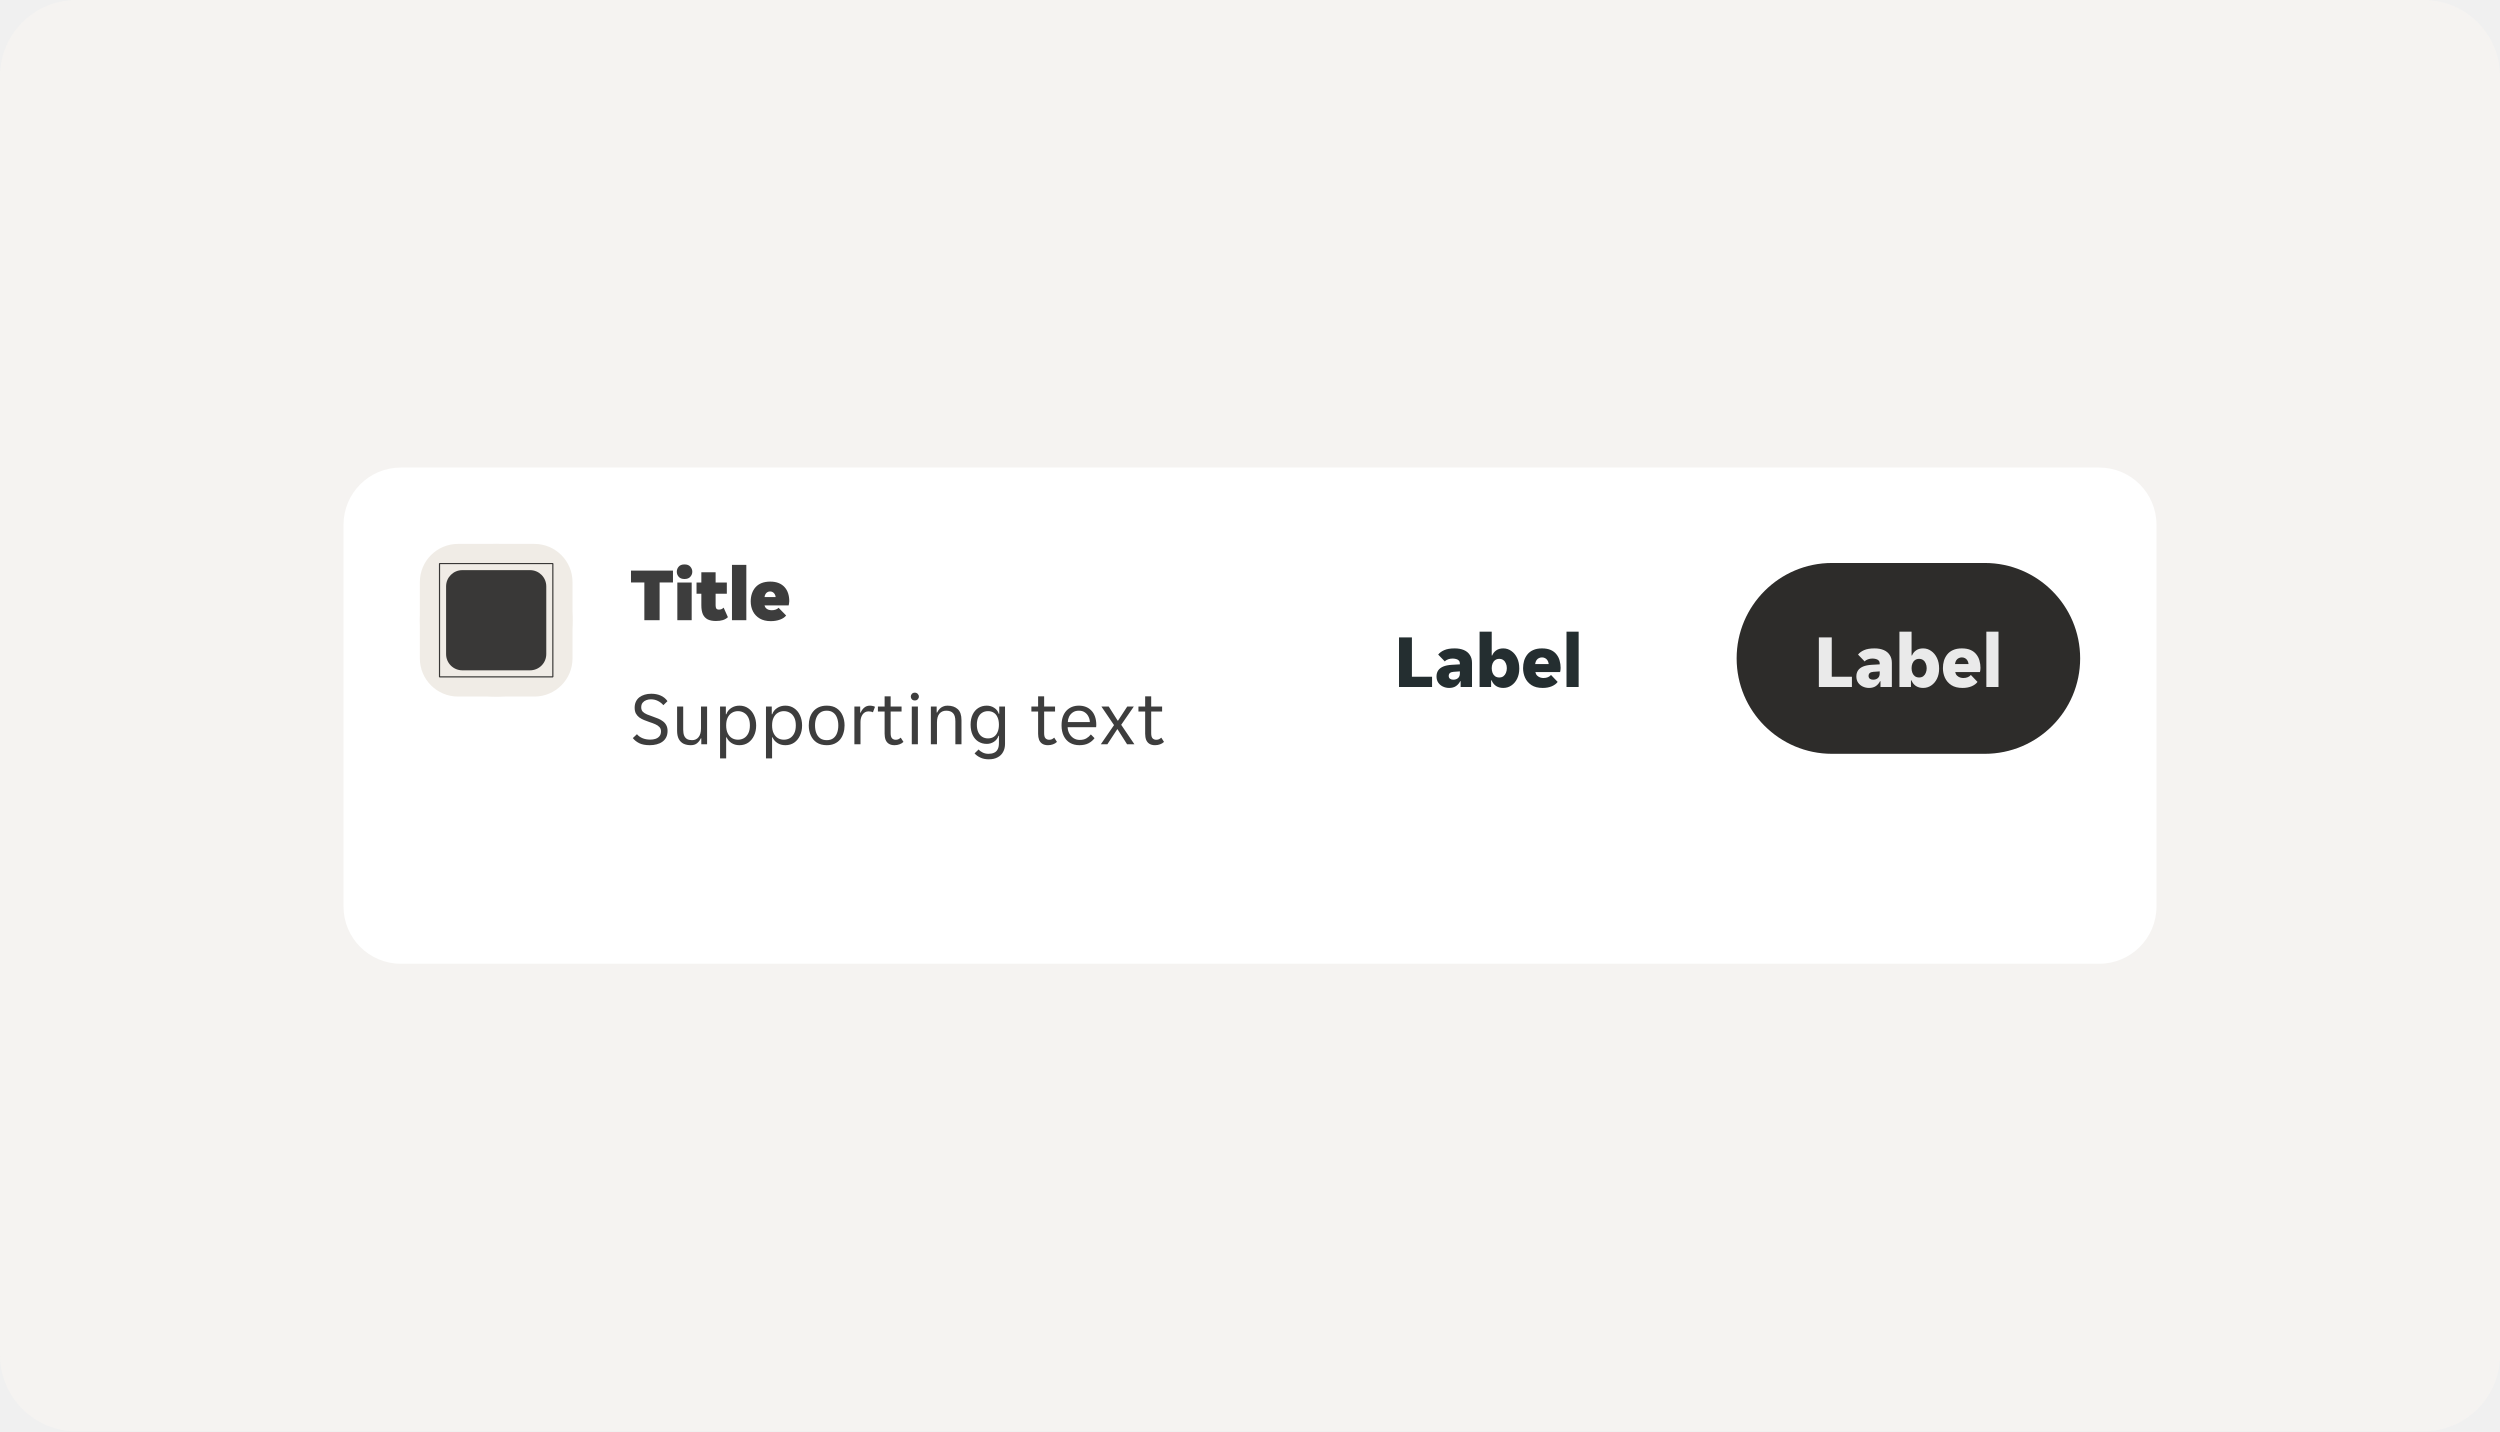
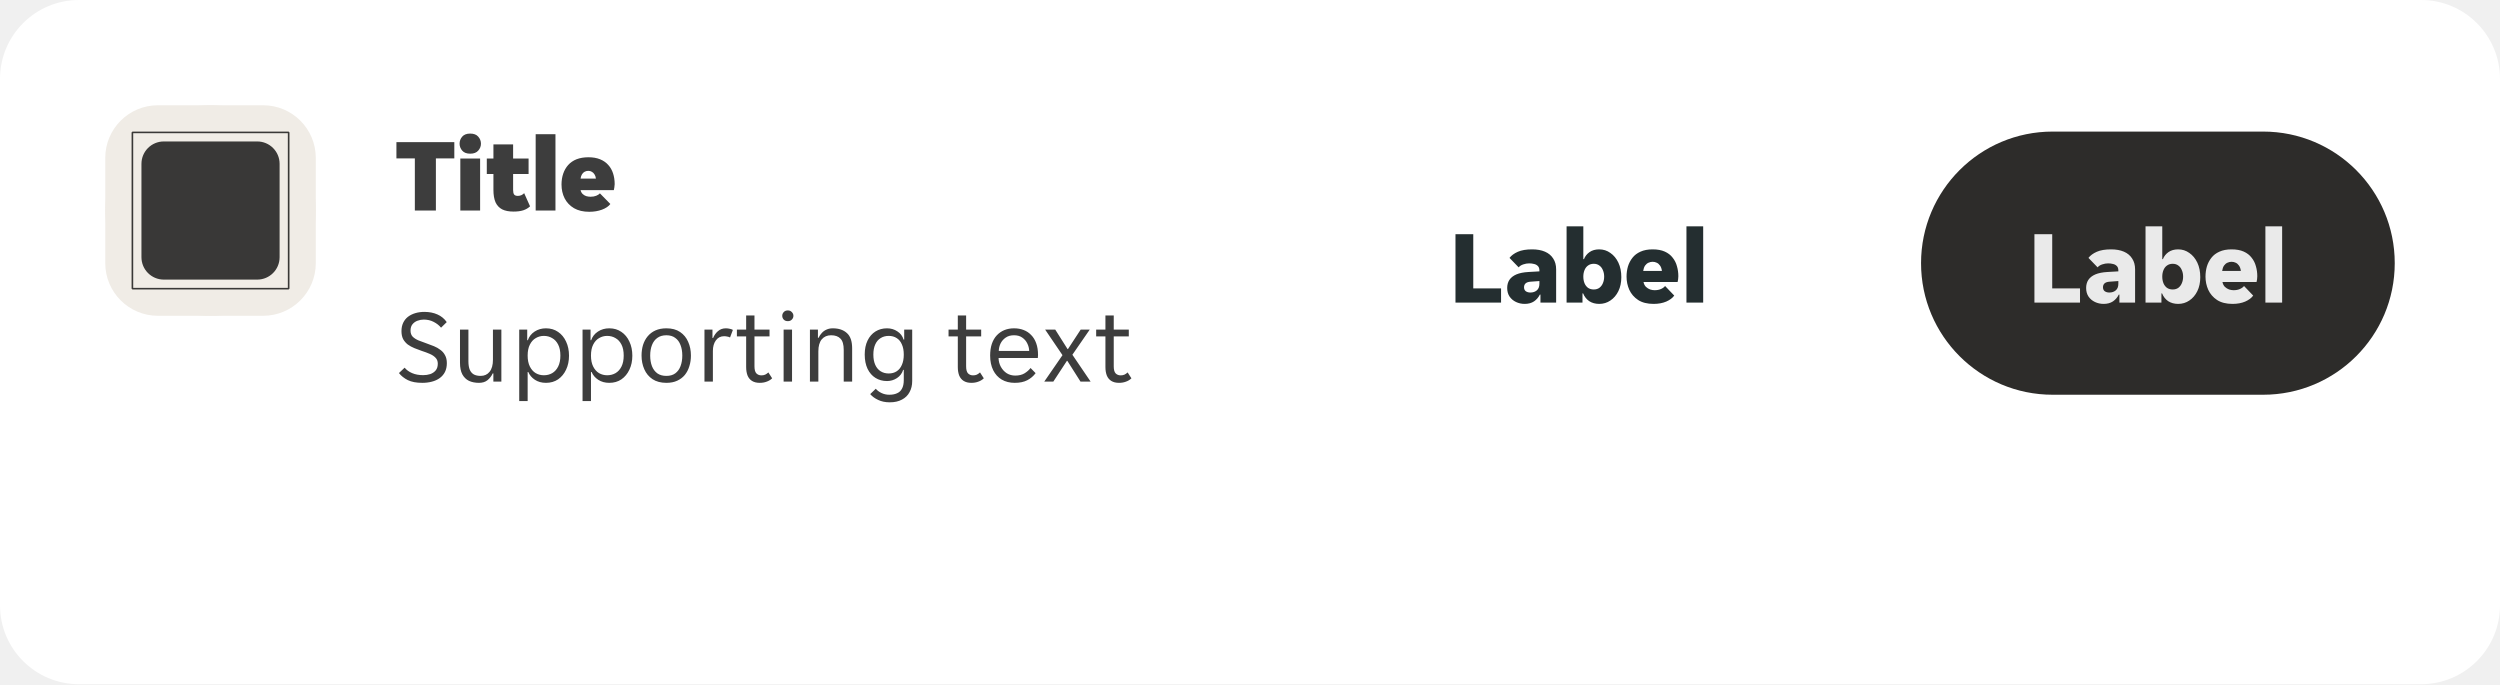
- <svg xmlns="http://www.w3.org/2000/svg" width="524" height="300" viewBox="0 0 524 300" fill="none">
-   <rect width="524" height="300" rx="16" fill="#F5F3F1" />
-   <g clip-path="url(#clip0_18936_6020)">
-     <path d="M72 110C72 103.373 77.373 98 84 98H440C446.627 98 452 103.373 452 110V190C452 196.627 446.627 202 440 202H84C77.373 202 72 196.627 72 190V110Z" fill="white" />
-     <path d="M88 122C88 117.582 91.582 114 96 114H112C116.418 114 120 117.582 120 122V138C120 142.418 116.418 146 112 146H96C91.582 146 88 142.418 88 138V122Z" fill="#F0ECE6" />
-     <rect x="88" y="114" width="32" height="32" rx="16" fill="#F0ECE6" />
-     <g clip-path="url(#clip1_18936_6020)">
-       <path d="M115.876 118L116 118.124V141.876L115.876 142H92.124L92 141.876V118.124L92.124 118H115.876ZM92.248 118.248V141.751H115.751V118.248H92.248ZM111.098 119.5C112.977 119.5 114.5 121.023 114.5 122.902V137.098C114.5 138.977 112.977 140.5 111.098 140.5H96.902C95.023 140.5 93.5 138.977 93.5 137.098V122.902C93.5 121.023 95.023 119.5 96.902 119.5H111.098Z" fill="black" fill-opacity="0.76" />
+ <svg xmlns="http://www.w3.org/2000/svg" width="380" height="104" viewBox="0 0 380 104" fill="none">
+   <g clip-path="url(#clip0_18936_6022)">
+     <path d="M0 12C0 5.373 5.373 0 12 0H368C374.627 0 380 5.373 380 12V92C380 98.627 374.627 104 368 104H12C5.373 104 0 98.627 0 92V12Z" fill="white" />
+     <path d="M16 24C16 19.582 19.582 16 24 16H40C44.418 16 48 19.582 48 24V40C48 44.418 44.418 48 40 48H24C19.582 48 16 44.418 16 40V24Z" fill="#F0ECE6" />
+     <rect x="16" y="16" width="32" height="32" rx="16" fill="#F0ECE6" />
+     <g clip-path="url(#clip1_18936_6022)">
+       <path d="M43.876 20L44 20.124V43.876L43.876 44H20.124L20 43.876V20.124L20.124 20H43.876ZM20.248 20.248V43.751H43.751V20.248H20.248ZM39.098 21.5C40.977 21.5 42.5 23.023 42.5 24.902V39.098C42.5 40.977 40.977 42.5 39.098 42.5H24.902C23.023 42.5 21.5 40.977 21.5 39.098V24.902C21.5 23.023 23.023 21.5 24.902 21.5H39.098Z" fill="black" fill-opacity="0.76" />
    </g>
-     <path d="M135.056 130V122.08H132.256V119.6H141.056V122.08H138.256V130H135.056ZM141.969 130V122.096H144.977V130H141.969ZM143.473 121.36C142.929 121.36 142.523 121.205 142.257 120.896C141.99 120.587 141.857 120.235 141.857 119.84C141.857 119.435 141.99 119.077 142.257 118.768C142.523 118.459 142.929 118.304 143.473 118.304C144.017 118.304 144.422 118.459 144.689 118.768C144.966 119.077 145.105 119.435 145.105 119.84C145.105 120.235 144.966 120.587 144.689 120.896C144.422 121.205 144.017 121.36 143.473 121.36ZM150.057 130.16C149.353 130.16 148.777 130.048 148.329 129.824C147.881 129.589 147.545 129.232 147.321 128.752C147.108 128.261 147.001 127.632 147.001 126.864V124.448H145.993V122.096H147.001V119.952H149.993V122.096H152.345V124.448H149.993V126.88C149.993 127.179 150.041 127.403 150.137 127.552C150.244 127.701 150.436 127.776 150.713 127.776C150.905 127.776 151.086 127.739 151.257 127.664C151.428 127.579 151.566 127.477 151.673 127.36L152.569 129.36C152.292 129.627 151.945 129.829 151.529 129.968C151.124 130.096 150.633 130.16 150.057 130.16ZM153.422 130V118.4H156.43V130H153.422ZM161.558 130.192C160.651 130.192 159.883 130.011 159.254 129.648C158.625 129.275 158.15 128.779 157.83 128.16C157.51 127.531 157.35 126.827 157.35 126.048C157.35 125.451 157.435 124.901 157.606 124.4C157.777 123.899 158.027 123.461 158.358 123.088C158.699 122.704 159.126 122.411 159.638 122.208C160.161 122.005 160.763 121.904 161.446 121.904C162.118 121.904 162.705 122.005 163.206 122.208C163.707 122.411 164.123 122.699 164.454 123.072C164.785 123.435 165.03 123.867 165.19 124.368C165.35 124.859 165.43 125.403 165.43 126C165.43 126.139 165.414 126.299 165.382 126.48C165.361 126.661 165.334 126.8 165.302 126.896H160.246C160.299 127.131 160.401 127.323 160.55 127.472C160.699 127.621 160.881 127.733 161.094 127.808C161.318 127.872 161.542 127.904 161.766 127.904C162.086 127.904 162.369 127.856 162.614 127.76C162.859 127.664 163.051 127.541 163.19 127.392L164.774 129.008C164.497 129.371 164.07 129.659 163.494 129.872C162.918 130.085 162.273 130.192 161.558 130.192ZM161.414 123.968C161.211 123.968 161.025 124.016 160.854 124.112C160.694 124.197 160.561 124.331 160.454 124.512C160.347 124.683 160.278 124.896 160.246 125.152H162.582C162.55 124.885 162.475 124.667 162.358 124.496C162.251 124.325 162.118 124.197 161.958 124.112C161.809 124.016 161.627 123.968 161.414 123.968Z" fill="black" fill-opacity="0.76" />
-     <path d="M136.192 156.192C135.285 156.192 134.549 156.053 133.984 155.776C133.419 155.488 132.971 155.131 132.64 154.704L133.504 153.888C133.792 154.24 134.176 154.517 134.656 154.72C135.136 154.923 135.691 155.024 136.32 155.024C136.704 155.024 137.061 154.971 137.392 154.864C137.733 154.747 138.011 154.56 138.224 154.304C138.437 154.048 138.544 153.707 138.544 153.28C138.544 152.907 138.432 152.608 138.208 152.384C137.995 152.149 137.701 151.952 137.328 151.792C136.965 151.632 136.549 151.477 136.08 151.328C135.707 151.2 135.339 151.061 134.976 150.912C134.613 150.763 134.283 150.581 133.984 150.368C133.696 150.144 133.461 149.872 133.28 149.552C133.109 149.221 133.024 148.816 133.024 148.336C133.024 147.856 133.109 147.435 133.28 147.072C133.451 146.709 133.691 146.405 134 146.16C134.32 145.915 134.693 145.728 135.12 145.6C135.547 145.472 136.011 145.408 136.512 145.408C137.248 145.408 137.904 145.536 138.48 145.792C139.067 146.048 139.541 146.437 139.904 146.96L139.04 147.808C138.752 147.456 138.379 147.163 137.92 146.928C137.472 146.693 136.965 146.576 136.4 146.576C136.08 146.576 135.765 146.635 135.456 146.752C135.157 146.859 134.907 147.035 134.704 147.28C134.501 147.525 134.4 147.851 134.4 148.256C134.4 148.629 134.507 148.933 134.72 149.168C134.944 149.392 135.243 149.584 135.616 149.744C135.989 149.893 136.405 150.048 136.864 150.208C137.237 150.336 137.605 150.475 137.968 150.624C138.331 150.773 138.656 150.96 138.944 151.184C139.243 151.397 139.477 151.669 139.648 152C139.829 152.32 139.92 152.72 139.92 153.2C139.92 153.712 139.824 154.16 139.632 154.544C139.44 154.917 139.173 155.227 138.832 155.472C138.491 155.717 138.091 155.899 137.632 156.016C137.184 156.133 136.704 156.192 136.192 156.192ZM144.799 156.192C144.223 156.192 143.716 156.091 143.279 155.888C142.852 155.675 142.516 155.344 142.271 154.896C142.036 154.448 141.919 153.867 141.919 153.152V148.096H143.199V152.912C143.199 153.445 143.268 153.877 143.407 154.208C143.556 154.539 143.769 154.779 144.047 154.928C144.324 155.067 144.66 155.136 145.055 155.136C145.631 155.136 146.084 154.928 146.415 154.512C146.756 154.096 146.927 153.488 146.927 152.688V148.096H148.207V156H146.991V154.752H146.895C146.703 155.168 146.436 155.515 146.095 155.792C145.764 156.059 145.332 156.192 144.799 156.192ZM150.923 158.96V148.096H152.139V149.712H152.235C152.416 149.168 152.757 148.731 153.259 148.4C153.76 148.069 154.336 147.904 154.987 147.904C155.691 147.904 156.304 148.085 156.827 148.448C157.349 148.8 157.755 149.291 158.043 149.92C158.341 150.549 158.491 151.264 158.491 152.064C158.491 152.864 158.341 153.573 158.043 154.192C157.755 154.811 157.349 155.301 156.827 155.664C156.304 156.016 155.691 156.192 154.987 156.192C154.336 156.192 153.776 156.037 153.307 155.728C152.837 155.419 152.501 155.024 152.299 154.544H152.203V158.96H150.923ZM154.667 155.04C155.136 155.04 155.557 154.933 155.931 154.72C156.315 154.496 156.619 154.16 156.843 153.712C157.067 153.264 157.179 152.709 157.179 152.048C157.179 151.376 157.067 150.821 156.843 150.384C156.619 149.936 156.315 149.605 155.931 149.392C155.557 149.168 155.136 149.056 154.667 149.056C154.219 149.056 153.808 149.168 153.435 149.392C153.061 149.605 152.763 149.936 152.539 150.384C152.315 150.821 152.203 151.376 152.203 152.048C152.203 152.709 152.315 153.264 152.539 153.712C152.763 154.16 153.061 154.496 153.435 154.72C153.808 154.933 154.219 155.04 154.667 155.04ZM160.548 158.96V148.096H161.764V149.712H161.86C162.041 149.168 162.382 148.731 162.884 148.4C163.385 148.069 163.961 147.904 164.612 147.904C165.316 147.904 165.929 148.085 166.452 148.448C166.974 148.8 167.38 149.291 167.668 149.92C167.966 150.549 168.116 151.264 168.116 152.064C168.116 152.864 167.966 153.573 167.668 154.192C167.38 154.811 166.974 155.301 166.452 155.664C165.929 156.016 165.316 156.192 164.612 156.192C163.961 156.192 163.401 156.037 162.932 155.728C162.462 155.419 162.126 155.024 161.924 154.544H161.828V158.96H160.548ZM164.292 155.04C164.761 155.04 165.182 154.933 165.556 154.72C165.94 154.496 166.244 154.16 166.468 153.712C166.692 153.264 166.804 152.709 166.804 152.048C166.804 151.376 166.692 150.821 166.468 150.384C166.244 149.936 165.94 149.605 165.556 149.392C165.182 149.168 164.761 149.056 164.292 149.056C163.844 149.056 163.433 149.168 163.06 149.392C162.686 149.605 162.388 149.936 162.164 150.384C161.94 150.821 161.828 151.376 161.828 152.048C161.828 152.709 161.94 153.264 162.164 153.712C162.388 154.16 162.686 154.496 163.06 154.72C163.433 154.933 163.844 155.04 164.292 155.04ZM173.293 156.192C172.45 156.192 171.746 156.005 171.181 155.632C170.626 155.259 170.21 154.757 169.933 154.128C169.655 153.499 169.517 152.805 169.517 152.048C169.517 151.472 169.591 150.933 169.741 150.432C169.901 149.931 170.135 149.493 170.445 149.12C170.765 148.736 171.159 148.437 171.629 148.224C172.109 148.011 172.663 147.904 173.293 147.904C174.135 147.904 174.829 148.091 175.373 148.464C175.927 148.837 176.338 149.339 176.605 149.968C176.882 150.587 177.021 151.28 177.021 152.048C177.021 152.624 176.941 153.163 176.781 153.664C176.631 154.165 176.402 154.608 176.093 154.992C175.783 155.365 175.394 155.659 174.925 155.872C174.466 156.085 173.922 156.192 173.293 156.192ZM170.829 152.048C170.829 152.656 170.919 153.195 171.101 153.664C171.282 154.123 171.554 154.485 171.917 154.752C172.279 155.008 172.738 155.136 173.293 155.136C173.837 155.136 174.285 155.008 174.637 154.752C174.999 154.485 175.266 154.123 175.437 153.664C175.618 153.195 175.709 152.656 175.709 152.048C175.709 151.44 175.618 150.907 175.437 150.448C175.266 149.979 174.999 149.616 174.637 149.36C174.285 149.093 173.837 148.96 173.293 148.96C172.738 148.96 172.279 149.093 171.917 149.36C171.554 149.616 171.282 149.979 171.101 150.448C170.919 150.907 170.829 151.44 170.829 152.048ZM179.079 156V148.096H180.295V149.376H180.391C180.561 148.96 180.807 148.613 181.127 148.336C181.457 148.048 181.857 147.904 182.327 147.904C182.519 147.904 182.705 147.925 182.887 147.968C183.079 148 183.249 148.059 183.399 148.144L182.967 149.296C182.828 149.221 182.679 149.173 182.519 149.152C182.369 149.12 182.215 149.104 182.055 149.104C181.532 149.104 181.116 149.317 180.807 149.744C180.508 150.16 180.359 150.693 180.359 151.344V156H179.079ZM187.48 156.192C187.01 156.192 186.621 156.096 186.312 155.904C186.002 155.712 185.773 155.435 185.624 155.072C185.485 154.709 185.416 154.283 185.416 153.792V149.136H184.008V148.096H185.416V145.952H186.68V148.096H188.968V149.136H186.68V153.68C186.68 154.192 186.776 154.549 186.968 154.752C187.17 154.955 187.426 155.056 187.736 155.056C187.949 155.056 188.141 155.019 188.312 154.944C188.482 154.859 188.642 154.747 188.792 154.608L189.368 155.504C189.122 155.739 188.84 155.909 188.52 156.016C188.21 156.133 187.864 156.192 187.48 156.192ZM191.11 156V148.096H192.39V156H191.11ZM191.75 146.816C191.483 146.816 191.275 146.736 191.126 146.576C190.977 146.416 190.902 146.224 190.902 146C190.902 145.787 190.977 145.6 191.126 145.44C191.275 145.269 191.483 145.184 191.75 145.184C192.006 145.184 192.209 145.269 192.358 145.44C192.518 145.6 192.598 145.787 192.598 146C192.598 146.224 192.518 146.416 192.358 146.576C192.209 146.736 192.006 146.816 191.75 146.816ZM195.11 156V148.096H196.326V149.344H196.422C196.55 149.067 196.715 148.821 196.918 148.608C197.121 148.384 197.361 148.213 197.638 148.096C197.915 147.968 198.23 147.904 198.582 147.904C199.489 147.904 200.203 148.144 200.726 148.624C201.259 149.093 201.526 149.867 201.526 150.944V156H200.246V151.184C200.246 150.373 200.081 149.803 199.75 149.472C199.43 149.131 198.955 148.96 198.326 148.96C197.729 148.96 197.254 149.168 196.902 149.584C196.561 150 196.39 150.608 196.39 151.408V156H195.11ZM207.246 159.152C206.564 159.152 205.972 159.029 205.47 158.784C204.969 158.549 204.569 158.256 204.27 157.904L205.118 157.088C205.342 157.355 205.636 157.573 205.998 157.744C206.361 157.915 206.756 158 207.182 158C207.641 158 208.03 157.925 208.35 157.776C208.681 157.637 208.932 157.403 209.102 157.072C209.284 156.752 209.374 156.315 209.374 155.76V154.224H209.278C209.118 154.747 208.804 155.163 208.334 155.472C207.876 155.771 207.374 155.92 206.83 155.92C206.169 155.92 205.582 155.76 205.07 155.44C204.558 155.12 204.158 154.661 203.87 154.064C203.582 153.456 203.438 152.731 203.438 151.888C203.438 151.067 203.582 150.357 203.87 149.76C204.158 149.163 204.558 148.704 205.07 148.384C205.582 148.064 206.169 147.904 206.83 147.904C207.417 147.904 207.94 148.059 208.398 148.368C208.868 148.667 209.182 149.083 209.342 149.616H209.438V148.096H210.654V155.92C210.654 156.56 210.521 157.12 210.254 157.6C209.998 158.091 209.614 158.469 209.102 158.736C208.601 159.013 207.982 159.152 207.246 159.152ZM207.086 154.768C207.556 154.768 207.961 154.656 208.302 154.432C208.644 154.208 208.905 153.883 209.086 153.456C209.278 153.029 209.374 152.512 209.374 151.904C209.374 151.285 209.278 150.768 209.086 150.352C208.905 149.925 208.644 149.605 208.302 149.392C207.961 149.168 207.556 149.056 207.086 149.056C206.617 149.056 206.206 149.168 205.854 149.392C205.502 149.605 205.23 149.925 205.038 150.352C204.846 150.768 204.75 151.285 204.75 151.904C204.75 152.512 204.846 153.029 205.038 153.456C205.23 153.883 205.502 154.208 205.854 154.432C206.206 154.656 206.617 154.768 207.086 154.768ZM219.651 156.192C219.182 156.192 218.793 156.096 218.483 155.904C218.174 155.712 217.945 155.435 217.795 155.072C217.657 154.709 217.587 154.283 217.587 153.792V149.136H216.179V148.096H217.587V145.952H218.851V148.096H221.139V149.136H218.851V153.68C218.851 154.192 218.947 154.549 219.139 154.752C219.342 154.955 219.598 155.056 219.907 155.056C220.121 155.056 220.313 155.019 220.483 154.944C220.654 154.859 220.814 154.747 220.963 154.608L221.539 155.504C221.294 155.739 221.011 155.909 220.691 156.016C220.382 156.133 220.035 156.192 219.651 156.192ZM226.245 156.192C225.488 156.192 224.826 156.027 224.261 155.696C223.706 155.365 223.274 154.891 222.965 154.272C222.656 153.643 222.501 152.901 222.501 152.048C222.501 151.376 222.586 150.784 222.757 150.272C222.938 149.749 223.189 149.317 223.509 148.976C223.84 148.624 224.224 148.357 224.661 148.176C225.109 147.995 225.6 147.904 226.133 147.904C226.666 147.904 227.152 147.989 227.589 148.16C228.037 148.331 228.421 148.587 228.741 148.928C229.072 149.259 229.328 149.68 229.509 150.192C229.69 150.693 229.781 151.28 229.781 151.952C229.781 152.037 229.776 152.123 229.765 152.208C229.765 152.293 229.76 152.363 229.749 152.416H223.781C223.792 152.907 223.909 153.355 224.133 153.76C224.357 154.165 224.656 154.491 225.029 154.736C225.413 154.971 225.84 155.088 226.309 155.088C226.874 155.088 227.344 154.976 227.717 154.752C228.09 154.528 228.4 154.256 228.645 153.936L229.413 154.72C229.082 155.168 228.661 155.525 228.149 155.792C227.637 156.059 227.002 156.192 226.245 156.192ZM226.133 148.96C225.632 148.96 225.21 149.077 224.869 149.312C224.528 149.547 224.266 149.845 224.085 150.208C223.914 150.571 223.824 150.949 223.813 151.344H228.437C228.426 150.949 228.33 150.571 228.149 150.208C227.978 149.845 227.722 149.547 227.381 149.312C227.05 149.077 226.634 148.96 226.133 148.96ZM230.731 156L233.499 151.984L230.859 148.096H232.395L234.267 151.056H234.331L236.267 148.096H237.643L235.003 151.92L237.771 156H236.235L234.235 152.848H234.171L232.107 156H230.731ZM242.089 156.192C241.62 156.192 241.23 156.096 240.921 155.904C240.612 155.712 240.382 155.435 240.233 155.072C240.094 154.709 240.025 154.283 240.025 153.792V149.136H238.617V148.096H240.025V145.952H241.289V148.096H243.577V149.136H241.289V153.68C241.289 154.192 241.385 154.549 241.577 154.752C241.78 154.955 242.036 155.056 242.345 155.056C242.558 155.056 242.75 155.019 242.921 154.944C243.092 154.859 243.252 154.747 243.401 154.608L243.977 155.504C243.732 155.739 243.449 155.909 243.129 156.016C242.82 156.133 242.473 156.192 242.089 156.192Z" fill="black" fill-opacity="0.76" />
-     <g clip-path="url(#clip2_18936_6020)">
-       <path d="M276 138C276 126.954 284.954 118 296 118H328C339.046 118 348 126.954 348 138C348 149.046 339.046 158 328 158H296C284.954 158 276 149.046 276 138Z" fill="white" fill-opacity="0.01" />
-       <path d="M293.233 144V133.6H295.937V141.84H300.161V144H293.233ZM303.749 144.192C303.28 144.192 302.843 144.096 302.437 143.904C302.032 143.712 301.707 143.44 301.461 143.088C301.216 142.725 301.093 142.288 301.093 141.776C301.093 141.296 301.205 140.885 301.429 140.544C301.664 140.192 302.016 139.915 302.485 139.712C302.965 139.509 303.573 139.387 304.309 139.344L305.989 139.248V139.12C305.989 138.821 305.915 138.597 305.765 138.448C305.616 138.288 305.424 138.181 305.189 138.128C304.955 138.064 304.704 138.032 304.437 138.032C304.139 138.032 303.835 138.085 303.525 138.192C303.216 138.299 302.987 138.448 302.837 138.64L301.445 137.2C301.733 136.827 302.155 136.517 302.709 136.272C303.264 136.027 303.989 135.904 304.885 135.904C305.643 135.904 306.293 136.021 306.837 136.256C307.381 136.491 307.797 136.837 308.085 137.296C308.384 137.744 308.533 138.293 308.533 138.944V144H306.149V142.784H306.053C305.851 143.2 305.557 143.541 305.173 143.808C304.789 144.064 304.315 144.192 303.749 144.192ZM304.613 142.464C305.019 142.464 305.349 142.352 305.605 142.128C305.861 141.904 305.989 141.573 305.989 141.136V140.72L304.661 140.816C304.32 140.837 304.064 140.923 303.893 141.072C303.733 141.221 303.653 141.419 303.653 141.664C303.653 141.931 303.744 142.133 303.925 142.272C304.117 142.4 304.347 142.464 304.613 142.464ZM315.081 144.192C314.495 144.192 313.988 144.053 313.561 143.776C313.145 143.488 312.836 143.093 312.633 142.592H312.537V144H310.121V132.4H312.665V137.392H312.761C312.932 136.955 313.215 136.597 313.609 136.32C314.004 136.043 314.495 135.904 315.081 135.904C315.711 135.904 316.276 136.085 316.777 136.448C317.289 136.8 317.695 137.291 317.993 137.92C318.292 138.549 318.441 139.285 318.441 140.128C318.441 140.939 318.292 141.648 317.993 142.256C317.695 142.864 317.289 143.339 316.777 143.68C316.276 144.021 315.711 144.192 315.081 144.192ZM314.249 142C314.591 142 314.879 141.915 315.113 141.744C315.348 141.563 315.524 141.328 315.641 141.04C315.769 140.741 315.833 140.411 315.833 140.048C315.833 139.685 315.769 139.36 315.641 139.072C315.524 138.773 315.348 138.539 315.113 138.368C314.879 138.187 314.591 138.096 314.249 138.096C313.908 138.096 313.615 138.187 313.369 138.368C313.135 138.539 312.959 138.773 312.841 139.072C312.724 139.36 312.665 139.685 312.665 140.048C312.665 140.411 312.724 140.741 312.841 141.04C312.959 141.328 313.135 141.563 313.369 141.744C313.615 141.915 313.908 142 314.249 142ZM323.348 144.192C322.388 144.192 321.604 143.995 320.996 143.6C320.388 143.195 319.94 142.677 319.652 142.048C319.374 141.419 319.236 140.752 319.236 140.048C319.236 139.515 319.305 139.003 319.444 138.512C319.593 138.021 319.822 137.579 320.132 137.184C320.441 136.789 320.846 136.48 321.348 136.256C321.86 136.021 322.478 135.904 323.204 135.904C323.929 135.904 324.542 136.016 325.044 136.24C325.545 136.464 325.945 136.773 326.244 137.168C326.553 137.552 326.772 137.989 326.9 138.48C327.038 138.96 327.108 139.461 327.108 139.984C327.108 140.101 327.097 140.256 327.076 140.448C327.054 140.629 327.028 140.768 326.996 140.864H321.812C321.876 141.173 321.998 141.419 322.18 141.6C322.372 141.781 322.585 141.915 322.82 142C323.065 142.075 323.289 142.112 323.492 142.112C323.865 142.112 324.185 142.053 324.452 141.936C324.729 141.819 324.942 141.664 325.092 141.472L326.484 142.928C326.228 143.291 325.822 143.595 325.268 143.84C324.713 144.075 324.073 144.192 323.348 144.192ZM323.204 137.792C322.98 137.792 322.766 137.84 322.564 137.936C322.372 138.021 322.201 138.165 322.052 138.368C321.913 138.571 321.817 138.843 321.764 139.184H324.612C324.569 138.843 324.473 138.571 324.324 138.368C324.185 138.165 324.02 138.021 323.828 137.936C323.636 137.84 323.428 137.792 323.204 137.792ZM328.34 144V132.4H330.884V144H328.34Z" fill="#242E30" />
+     <path d="M63.056 32V24.08H60.256V21.6H69.056V24.08H66.256V32H63.056ZM69.969 32V24.096H72.977V32H69.969ZM71.472 23.36C70.928 23.36 70.523 23.205 70.257 22.896C69.99 22.587 69.856 22.235 69.856 21.84C69.856 21.435 69.99 21.077 70.257 20.768C70.523 20.459 70.928 20.304 71.472 20.304C72.016 20.304 72.422 20.459 72.689 20.768C72.966 21.077 73.105 21.435 73.105 21.84C73.105 22.235 72.966 22.587 72.689 22.896C72.422 23.205 72.016 23.36 71.472 23.36ZM78.057 32.16C77.353 32.16 76.777 32.048 76.329 31.824C75.881 31.589 75.545 31.232 75.321 30.752C75.108 30.261 75.001 29.632 75.001 28.864V26.448H73.993V24.096H75.001V21.952H77.993V24.096H80.345V26.448H77.993V28.88C77.993 29.179 78.041 29.403 78.137 29.552C78.244 29.701 78.436 29.776 78.713 29.776C78.905 29.776 79.086 29.739 79.257 29.664C79.428 29.579 79.566 29.477 79.673 29.36L80.569 31.36C80.292 31.627 79.945 31.829 79.529 31.968C79.124 32.096 78.633 32.16 78.057 32.16ZM81.422 32V20.4H84.43V32H81.422ZM89.558 32.192C88.651 32.192 87.883 32.011 87.254 31.648C86.625 31.275 86.15 30.779 85.83 30.16C85.51 29.531 85.35 28.827 85.35 28.048C85.35 27.451 85.436 26.901 85.606 26.4C85.777 25.899 86.028 25.461 86.358 25.088C86.7 24.704 87.126 24.411 87.638 24.208C88.161 24.005 88.763 23.904 89.446 23.904C90.118 23.904 90.705 24.005 91.206 24.208C91.707 24.411 92.124 24.699 92.454 25.072C92.785 25.435 93.03 25.867 93.19 26.368C93.35 26.859 93.43 27.403 93.43 28C93.43 28.139 93.414 28.299 93.382 28.48C93.361 28.661 93.334 28.8 93.302 28.896H88.246C88.299 29.131 88.401 29.323 88.55 29.472C88.7 29.621 88.881 29.733 89.094 29.808C89.318 29.872 89.542 29.904 89.766 29.904C90.086 29.904 90.369 29.856 90.614 29.76C90.859 29.664 91.052 29.541 91.19 29.392L92.774 31.008C92.497 31.371 92.07 31.659 91.494 31.872C90.918 32.085 90.273 32.192 89.558 32.192ZM89.414 25.968C89.212 25.968 89.025 26.016 88.854 26.112C88.694 26.197 88.561 26.331 88.454 26.512C88.347 26.683 88.278 26.896 88.246 27.152H90.582C90.55 26.885 90.475 26.667 90.358 26.496C90.251 26.325 90.118 26.197 89.958 26.112C89.809 26.016 89.627 25.968 89.414 25.968Z" fill="black" fill-opacity="0.76" />
+     <path d="M64.192 58.192C63.285 58.192 62.549 58.053 61.984 57.776C61.419 57.488 60.971 57.131 60.64 56.704L61.504 55.888C61.792 56.24 62.176 56.517 62.656 56.72C63.136 56.923 63.691 57.024 64.32 57.024C64.704 57.024 65.061 56.971 65.392 56.864C65.733 56.747 66.011 56.56 66.224 56.304C66.437 56.048 66.544 55.707 66.544 55.28C66.544 54.907 66.432 54.608 66.208 54.384C65.995 54.149 65.701 53.952 65.328 53.792C64.965 53.632 64.549 53.477 64.08 53.328C63.707 53.2 63.339 53.061 62.976 52.912C62.613 52.763 62.283 52.581 61.984 52.368C61.696 52.144 61.461 51.872 61.28 51.552C61.109 51.221 61.024 50.816 61.024 50.336C61.024 49.856 61.109 49.435 61.28 49.072C61.451 48.709 61.691 48.405 62 48.16C62.32 47.915 62.693 47.728 63.12 47.6C63.547 47.472 64.011 47.408 64.512 47.408C65.248 47.408 65.904 47.536 66.48 47.792C67.067 48.048 67.541 48.437 67.904 48.96L67.04 49.808C66.752 49.456 66.379 49.163 65.92 48.928C65.472 48.693 64.965 48.576 64.4 48.576C64.08 48.576 63.765 48.635 63.456 48.752C63.157 48.859 62.907 49.035 62.704 49.28C62.501 49.525 62.4 49.851 62.4 50.256C62.4 50.629 62.507 50.933 62.72 51.168C62.944 51.392 63.243 51.584 63.616 51.744C63.989 51.893 64.405 52.048 64.864 52.208C65.237 52.336 65.605 52.475 65.968 52.624C66.331 52.773 66.656 52.96 66.944 53.184C67.243 53.397 67.477 53.669 67.648 54C67.829 54.32 67.92 54.72 67.92 55.2C67.92 55.712 67.824 56.16 67.632 56.544C67.44 56.917 67.173 57.227 66.832 57.472C66.491 57.717 66.091 57.899 65.632 58.016C65.184 58.133 64.704 58.192 64.192 58.192ZM72.799 58.192C72.223 58.192 71.716 58.091 71.279 57.888C70.852 57.675 70.516 57.344 70.271 56.896C70.036 56.448 69.919 55.867 69.919 55.152V50.096H71.199V54.912C71.199 55.445 71.268 55.877 71.407 56.208C71.556 56.539 71.769 56.779 72.047 56.928C72.324 57.067 72.66 57.136 73.055 57.136C73.631 57.136 74.084 56.928 74.415 56.512C74.756 56.096 74.927 55.488 74.927 54.688V50.096H76.207V58H74.991V56.752H74.895C74.703 57.168 74.436 57.515 74.095 57.792C73.764 58.059 73.332 58.192 72.799 58.192ZM78.922 60.96V50.096H80.138V51.712H80.234C80.416 51.168 80.757 50.731 81.258 50.4C81.76 50.069 82.336 49.904 82.987 49.904C83.691 49.904 84.304 50.085 84.826 50.448C85.349 50.8 85.754 51.291 86.043 51.92C86.341 52.549 86.49 53.264 86.49 54.064C86.49 54.864 86.341 55.573 86.043 56.192C85.754 56.811 85.349 57.301 84.826 57.664C84.304 58.016 83.691 58.192 82.987 58.192C82.336 58.192 81.776 58.037 81.306 57.728C80.837 57.419 80.501 57.024 80.299 56.544H80.203V60.96H78.922ZM82.666 57.04C83.136 57.04 83.557 56.933 83.93 56.72C84.314 56.496 84.618 56.16 84.843 55.712C85.067 55.264 85.178 54.709 85.178 54.048C85.178 53.376 85.067 52.821 84.843 52.384C84.618 51.936 84.314 51.605 83.93 51.392C83.557 51.168 83.136 51.056 82.666 51.056C82.219 51.056 81.808 51.168 81.434 51.392C81.061 51.605 80.763 51.936 80.538 52.384C80.314 52.821 80.203 53.376 80.203 54.048C80.203 54.709 80.314 55.264 80.538 55.712C80.763 56.16 81.061 56.496 81.434 56.72C81.808 56.933 82.219 57.04 82.666 57.04ZM88.547 60.96V50.096H89.763V51.712H89.859C90.041 51.168 90.382 50.731 90.883 50.4C91.385 50.069 91.961 49.904 92.612 49.904C93.316 49.904 93.929 50.085 94.451 50.448C94.974 50.8 95.379 51.291 95.668 51.92C95.966 52.549 96.115 53.264 96.115 54.064C96.115 54.864 95.966 55.573 95.668 56.192C95.379 56.811 94.974 57.301 94.451 57.664C93.929 58.016 93.316 58.192 92.612 58.192C91.961 58.192 91.401 58.037 90.931 57.728C90.462 57.419 90.126 57.024 89.924 56.544H89.828V60.96H88.547ZM92.291 57.04C92.761 57.04 93.182 56.933 93.555 56.72C93.939 56.496 94.243 56.16 94.468 55.712C94.692 55.264 94.803 54.709 94.803 54.048C94.803 53.376 94.692 52.821 94.468 52.384C94.243 51.936 93.939 51.605 93.555 51.392C93.182 51.168 92.761 51.056 92.291 51.056C91.844 51.056 91.433 51.168 91.059 51.392C90.686 51.605 90.388 51.936 90.163 52.384C89.939 52.821 89.828 53.376 89.828 54.048C89.828 54.709 89.939 55.264 90.163 55.712C90.388 56.16 90.686 56.496 91.059 56.72C91.433 56.933 91.844 57.04 92.291 57.04ZM101.293 58.192C100.45 58.192 99.746 58.005 99.18 57.632C98.626 57.259 98.21 56.757 97.933 56.128C97.655 55.499 97.516 54.805 97.516 54.048C97.516 53.472 97.591 52.933 97.74 52.432C97.9 51.931 98.135 51.493 98.445 51.12C98.764 50.736 99.159 50.437 99.629 50.224C100.109 50.011 100.663 49.904 101.293 49.904C102.135 49.904 102.829 50.091 103.373 50.464C103.927 50.837 104.338 51.339 104.605 51.968C104.882 52.587 105.021 53.28 105.021 54.048C105.021 54.624 104.941 55.163 104.781 55.664C104.631 56.165 104.402 56.608 104.093 56.992C103.783 57.365 103.394 57.659 102.925 57.872C102.466 58.085 101.922 58.192 101.293 58.192ZM98.829 54.048C98.829 54.656 98.919 55.195 99.1 55.664C99.282 56.123 99.554 56.485 99.916 56.752C100.279 57.008 100.738 57.136 101.293 57.136C101.837 57.136 102.285 57.008 102.637 56.752C102.999 56.485 103.266 56.123 103.437 55.664C103.618 55.195 103.709 54.656 103.709 54.048C103.709 53.44 103.618 52.907 103.437 52.448C103.266 51.979 102.999 51.616 102.637 51.36C102.285 51.093 101.837 50.96 101.293 50.96C100.738 50.96 100.279 51.093 99.916 51.36C99.554 51.616 99.282 51.979 99.1 52.448C98.919 52.907 98.829 53.44 98.829 54.048ZM107.079 58V50.096H108.295V51.376H108.391C108.561 50.96 108.807 50.613 109.127 50.336C109.457 50.048 109.857 49.904 110.327 49.904C110.519 49.904 110.705 49.925 110.887 49.968C111.079 50 111.249 50.059 111.399 50.144L110.967 51.296C110.828 51.221 110.679 51.173 110.519 51.152C110.369 51.12 110.215 51.104 110.055 51.104C109.532 51.104 109.116 51.317 108.807 51.744C108.508 52.16 108.359 52.693 108.359 53.344V58H107.079ZM115.48 58.192C115.01 58.192 114.621 58.096 114.312 57.904C114.002 57.712 113.773 57.435 113.624 57.072C113.485 56.709 113.416 56.283 113.416 55.792V51.136H112.008V50.096H113.416V47.952H114.68V50.096H116.968V51.136H114.68V55.68C114.68 56.192 114.776 56.549 114.968 56.752C115.17 56.955 115.426 57.056 115.736 57.056C115.949 57.056 116.141 57.019 116.312 56.944C116.482 56.859 116.642 56.747 116.792 56.608L117.368 57.504C117.122 57.739 116.84 57.909 116.52 58.016C116.21 58.133 115.864 58.192 115.48 58.192ZM119.11 58V50.096H120.39V58H119.11ZM119.75 48.816C119.483 48.816 119.275 48.736 119.126 48.576C118.977 48.416 118.902 48.224 118.902 48C118.902 47.787 118.977 47.6 119.126 47.44C119.275 47.269 119.483 47.184 119.75 47.184C120.006 47.184 120.209 47.269 120.358 47.44C120.518 47.6 120.598 47.787 120.598 48C120.598 48.224 120.518 48.416 120.358 48.576C120.209 48.736 120.006 48.816 119.75 48.816ZM123.11 58V50.096H124.326V51.344H124.422C124.55 51.067 124.715 50.821 124.918 50.608C125.121 50.384 125.361 50.213 125.638 50.096C125.915 49.968 126.23 49.904 126.582 49.904C127.489 49.904 128.203 50.144 128.726 50.624C129.259 51.093 129.526 51.867 129.526 52.944V58H128.246V53.184C128.246 52.373 128.081 51.803 127.75 51.472C127.43 51.131 126.955 50.96 126.326 50.96C125.729 50.96 125.254 51.168 124.902 51.584C124.561 52 124.39 52.608 124.39 53.408V58H123.11ZM135.246 61.152C134.564 61.152 133.972 61.029 133.47 60.784C132.969 60.549 132.569 60.256 132.27 59.904L133.118 59.088C133.342 59.355 133.636 59.573 133.998 59.744C134.361 59.915 134.756 60 135.182 60C135.641 60 136.03 59.925 136.35 59.776C136.681 59.637 136.932 59.403 137.102 59.072C137.284 58.752 137.374 58.315 137.374 57.76V56.224H137.278C137.118 56.747 136.804 57.163 136.334 57.472C135.876 57.771 135.374 57.92 134.83 57.92C134.169 57.92 133.582 57.76 133.07 57.44C132.558 57.12 132.158 56.661 131.87 56.064C131.582 55.456 131.438 54.731 131.438 53.888C131.438 53.067 131.582 52.357 131.87 51.76C132.158 51.163 132.558 50.704 133.07 50.384C133.582 50.064 134.169 49.904 134.83 49.904C135.417 49.904 135.94 50.059 136.398 50.368C136.868 50.667 137.182 51.083 137.342 51.616H137.438V50.096H138.654V57.92C138.654 58.56 138.521 59.12 138.254 59.6C137.998 60.091 137.614 60.469 137.102 60.736C136.601 61.013 135.982 61.152 135.246 61.152ZM135.086 56.768C135.556 56.768 135.961 56.656 136.302 56.432C136.644 56.208 136.905 55.883 137.086 55.456C137.278 55.029 137.374 54.512 137.374 53.904C137.374 53.285 137.278 52.768 137.086 52.352C136.905 51.925 136.644 51.605 136.302 51.392C135.961 51.168 135.556 51.056 135.086 51.056C134.617 51.056 134.206 51.168 133.854 51.392C133.502 51.605 133.23 51.925 133.038 52.352C132.846 52.768 132.75 53.285 132.75 53.904C132.75 54.512 132.846 55.029 133.038 55.456C133.23 55.883 133.502 56.208 133.854 56.432C134.206 56.656 134.617 56.768 135.086 56.768ZM147.651 58.192C147.182 58.192 146.793 58.096 146.483 57.904C146.174 57.712 145.945 57.435 145.795 57.072C145.657 56.709 145.587 56.283 145.587 55.792V51.136H144.179V50.096H145.587V47.952H146.851V50.096H149.139V51.136H146.851V55.68C146.851 56.192 146.947 56.549 147.139 56.752C147.342 56.955 147.598 57.056 147.907 57.056C148.121 57.056 148.313 57.019 148.483 56.944C148.654 56.859 148.814 56.747 148.963 56.608L149.539 57.504C149.294 57.739 149.011 57.909 148.691 58.016C148.382 58.133 148.035 58.192 147.651 58.192ZM154.245 58.192C153.488 58.192 152.826 58.027 152.261 57.696C151.706 57.365 151.274 56.891 150.965 56.272C150.656 55.643 150.501 54.901 150.501 54.048C150.501 53.376 150.586 52.784 150.757 52.272C150.938 51.749 151.189 51.317 151.509 50.976C151.84 50.624 152.224 50.357 152.661 50.176C153.109 49.995 153.6 49.904 154.133 49.904C154.666 49.904 155.152 49.989 155.589 50.16C156.037 50.331 156.421 50.587 156.741 50.928C157.072 51.259 157.328 51.68 157.509 52.192C157.69 52.693 157.781 53.28 157.781 53.952C157.781 54.037 157.776 54.123 157.765 54.208C157.765 54.293 157.76 54.363 157.749 54.416H151.781C151.792 54.907 151.909 55.355 152.133 55.76C152.357 56.165 152.656 56.491 153.029 56.736C153.413 56.971 153.84 57.088 154.309 57.088C154.874 57.088 155.344 56.976 155.717 56.752C156.09 56.528 156.4 56.256 156.645 55.936L157.413 56.72C157.082 57.168 156.661 57.525 156.149 57.792C155.637 58.059 155.002 58.192 154.245 58.192ZM154.133 50.96C153.632 50.96 153.21 51.077 152.869 51.312C152.528 51.547 152.266 51.845 152.085 52.208C151.914 52.571 151.824 52.949 151.813 53.344H156.437C156.426 52.949 156.33 52.571 156.149 52.208C155.978 51.845 155.722 51.547 155.381 51.312C155.05 51.077 154.634 50.96 154.133 50.96ZM158.731 58L161.499 53.984L158.859 50.096H160.395L162.267 53.056H162.331L164.267 50.096H165.643L163.003 53.92L165.771 58H164.235L162.235 54.848H162.171L160.107 58H158.731ZM170.089 58.192C169.62 58.192 169.23 58.096 168.921 57.904C168.612 57.712 168.382 57.435 168.233 57.072C168.094 56.709 168.025 56.283 168.025 55.792V51.136H166.617V50.096H168.025V47.952H169.289V50.096H171.577V51.136H169.289V55.68C169.289 56.192 169.385 56.549 169.577 56.752C169.78 56.955 170.036 57.056 170.345 57.056C170.558 57.056 170.75 57.019 170.921 56.944C171.092 56.859 171.252 56.747 171.401 56.608L171.977 57.504C171.732 57.739 171.449 57.909 171.129 58.016C170.82 58.133 170.473 58.192 170.089 58.192Z" fill="black" fill-opacity="0.76" />
+     <g clip-path="url(#clip2_18936_6022)">
+       <path d="M204 40C204 28.954 212.954 20 224 20H256C267.046 20 276 28.954 276 40C276 51.046 267.046 60 256 60H224C212.954 60 204 51.046 204 40Z" fill="white" fill-opacity="0.01" />
+       <path d="M221.233 46V35.6H223.937V43.84H228.161V46H221.233ZM231.749 46.192C231.28 46.192 230.843 46.096 230.437 45.904C230.032 45.712 229.707 45.44 229.461 45.088C229.216 44.725 229.093 44.288 229.093 43.776C229.093 43.296 229.205 42.885 229.429 42.544C229.664 42.192 230.016 41.915 230.485 41.712C230.965 41.509 231.573 41.387 232.309 41.344L233.989 41.248V41.12C233.989 40.821 233.915 40.597 233.765 40.448C233.616 40.288 233.424 40.181 233.189 40.128C232.955 40.064 232.704 40.032 232.437 40.032C232.139 40.032 231.835 40.085 231.525 40.192C231.216 40.299 230.987 40.448 230.837 40.64L229.445 39.2C229.733 38.827 230.155 38.517 230.709 38.272C231.264 38.027 231.989 37.904 232.885 37.904C233.643 37.904 234.293 38.021 234.837 38.256C235.381 38.491 235.797 38.837 236.085 39.296C236.384 39.744 236.533 40.293 236.533 40.944V46H234.149V44.784H234.053C233.851 45.2 233.557 45.541 233.173 45.808C232.789 46.064 232.315 46.192 231.749 46.192ZM232.613 44.464C233.019 44.464 233.349 44.352 233.605 44.128C233.861 43.904 233.989 43.573 233.989 43.136V42.72L232.661 42.816C232.32 42.837 232.064 42.923 231.893 43.072C231.733 43.221 231.653 43.419 231.653 43.664C231.653 43.931 231.744 44.133 231.925 44.272C232.117 44.4 232.347 44.464 232.613 44.464ZM243.081 46.192C242.495 46.192 241.988 46.053 241.561 45.776C241.145 45.488 240.836 45.093 240.633 44.592H240.537V46H238.121V34.4H240.665V39.392H240.761C240.932 38.955 241.215 38.597 241.609 38.32C242.004 38.043 242.495 37.904 243.081 37.904C243.711 37.904 244.276 38.085 244.777 38.448C245.289 38.8 245.695 39.291 245.993 39.92C246.292 40.549 246.441 41.285 246.441 42.128C246.441 42.939 246.292 43.648 245.993 44.256C245.695 44.864 245.289 45.339 244.777 45.68C244.276 46.021 243.711 46.192 243.081 46.192ZM242.249 44C242.591 44 242.879 43.915 243.113 43.744C243.348 43.563 243.524 43.328 243.641 43.04C243.769 42.741 243.833 42.411 243.833 42.048C243.833 41.685 243.769 41.36 243.641 41.072C243.524 40.773 243.348 40.539 243.113 40.368C242.879 40.187 242.591 40.096 242.249 40.096C241.908 40.096 241.615 40.187 241.369 40.368C241.135 40.539 240.959 40.773 240.841 41.072C240.724 41.36 240.665 41.685 240.665 42.048C240.665 42.411 240.724 42.741 240.841 43.04C240.959 43.328 241.135 43.563 241.369 43.744C241.615 43.915 241.908 44 242.249 44ZM251.348 46.192C250.388 46.192 249.604 45.995 248.996 45.6C248.388 45.195 247.94 44.677 247.652 44.048C247.374 43.419 247.236 42.752 247.236 42.048C247.236 41.515 247.305 41.003 247.444 40.512C247.593 40.021 247.822 39.579 248.132 39.184C248.441 38.789 248.846 38.48 249.348 38.256C249.86 38.021 250.478 37.904 251.204 37.904C251.929 37.904 252.542 38.016 253.044 38.24C253.545 38.464 253.945 38.773 254.244 39.168C254.553 39.552 254.772 39.989 254.9 40.48C255.038 40.96 255.108 41.461 255.108 41.984C255.108 42.101 255.097 42.256 255.076 42.448C255.054 42.629 255.028 42.768 254.996 42.864H249.812C249.876 43.173 249.998 43.419 250.18 43.6C250.372 43.781 250.585 43.915 250.82 44C251.065 44.075 251.289 44.112 251.492 44.112C251.865 44.112 252.185 44.053 252.452 43.936C252.729 43.819 252.942 43.664 253.092 43.472L254.484 44.928C254.228 45.291 253.822 45.595 253.268 45.84C252.713 46.075 252.073 46.192 251.348 46.192ZM251.204 39.792C250.98 39.792 250.766 39.84 250.564 39.936C250.372 40.021 250.201 40.165 250.052 40.368C249.913 40.571 249.817 40.843 249.764 41.184H252.612C252.569 40.843 252.473 40.571 252.324 40.368C252.185 40.165 252.02 40.021 251.828 39.936C251.636 39.84 251.428 39.792 251.204 39.792ZM256.34 46V34.4H258.884V46H256.34Z" fill="#242E30" />
    </g>
-     <g clip-path="url(#clip3_18936_6020)">
-       <path d="M364 138C364 126.954 372.954 118 384 118H416C427.046 118 436 126.954 436 138C436 149.046 427.046 158 416 158H384C372.954 158 364 149.046 364 138Z" fill="#2B2A28" />
-       <path d="M364 138C364 126.954 372.954 118 384 118H416C427.046 118 436 126.954 436 138C436 149.046 427.046 158 416 158H384C372.954 158 364 149.046 364 138Z" fill="white" fill-opacity="0.01" />
-       <path d="M381.233 144V133.6H383.937V141.84H388.161V144H381.233ZM391.749 144.192C391.28 144.192 390.843 144.096 390.437 143.904C390.032 143.712 389.707 143.44 389.461 143.088C389.216 142.725 389.093 142.288 389.093 141.776C389.093 141.296 389.205 140.885 389.429 140.544C389.664 140.192 390.016 139.915 390.485 139.712C390.965 139.509 391.573 139.387 392.309 139.344L393.989 139.248V139.12C393.989 138.821 393.915 138.597 393.765 138.448C393.616 138.288 393.424 138.181 393.189 138.128C392.955 138.064 392.704 138.032 392.437 138.032C392.139 138.032 391.835 138.085 391.525 138.192C391.216 138.299 390.987 138.448 390.837 138.64L389.445 137.2C389.733 136.827 390.155 136.517 390.709 136.272C391.264 136.027 391.989 135.904 392.885 135.904C393.643 135.904 394.293 136.021 394.837 136.256C395.381 136.491 395.797 136.837 396.085 137.296C396.384 137.744 396.533 138.293 396.533 138.944V144H394.149V142.784H394.053C393.851 143.2 393.557 143.541 393.173 143.808C392.789 144.064 392.315 144.192 391.749 144.192ZM392.613 142.464C393.019 142.464 393.349 142.352 393.605 142.128C393.861 141.904 393.989 141.573 393.989 141.136V140.72L392.661 140.816C392.32 140.837 392.064 140.923 391.893 141.072C391.733 141.221 391.653 141.419 391.653 141.664C391.653 141.931 391.744 142.133 391.925 142.272C392.117 142.4 392.347 142.464 392.613 142.464ZM403.081 144.192C402.495 144.192 401.988 144.053 401.561 143.776C401.145 143.488 400.836 143.093 400.633 142.592H400.537V144H398.121V132.4H400.665V137.392H400.761C400.932 136.955 401.215 136.597 401.609 136.32C402.004 136.043 402.495 135.904 403.081 135.904C403.711 135.904 404.276 136.085 404.777 136.448C405.289 136.8 405.695 137.291 405.993 137.92C406.292 138.549 406.441 139.285 406.441 140.128C406.441 140.939 406.292 141.648 405.993 142.256C405.695 142.864 405.289 143.339 404.777 143.68C404.276 144.021 403.711 144.192 403.081 144.192ZM402.249 142C402.591 142 402.879 141.915 403.113 141.744C403.348 141.563 403.524 141.328 403.641 141.04C403.769 140.741 403.833 140.411 403.833 140.048C403.833 139.685 403.769 139.36 403.641 139.072C403.524 138.773 403.348 138.539 403.113 138.368C402.879 138.187 402.591 138.096 402.249 138.096C401.908 138.096 401.615 138.187 401.369 138.368C401.135 138.539 400.959 138.773 400.841 139.072C400.724 139.36 400.665 139.685 400.665 140.048C400.665 140.411 400.724 140.741 400.841 141.04C400.959 141.328 401.135 141.563 401.369 141.744C401.615 141.915 401.908 142 402.249 142ZM411.348 144.192C410.388 144.192 409.604 143.995 408.996 143.6C408.388 143.195 407.94 142.677 407.652 142.048C407.374 141.419 407.236 140.752 407.236 140.048C407.236 139.515 407.305 139.003 407.444 138.512C407.593 138.021 407.822 137.579 408.132 137.184C408.441 136.789 408.846 136.48 409.348 136.256C409.86 136.021 410.478 135.904 411.204 135.904C411.929 135.904 412.542 136.016 413.044 136.24C413.545 136.464 413.945 136.773 414.244 137.168C414.553 137.552 414.772 137.989 414.9 138.48C415.038 138.96 415.108 139.461 415.108 139.984C415.108 140.101 415.097 140.256 415.076 140.448C415.054 140.629 415.028 140.768 414.996 140.864H409.812C409.876 141.173 409.998 141.419 410.18 141.6C410.372 141.781 410.585 141.915 410.82 142C411.065 142.075 411.289 142.112 411.492 142.112C411.865 142.112 412.185 142.053 412.452 141.936C412.729 141.819 412.942 141.664 413.092 141.472L414.484 142.928C414.228 143.291 413.822 143.595 413.268 143.84C412.713 144.075 412.073 144.192 411.348 144.192ZM411.204 137.792C410.98 137.792 410.766 137.84 410.564 137.936C410.372 138.021 410.201 138.165 410.052 138.368C409.913 138.571 409.817 138.843 409.764 139.184H412.612C412.569 138.843 412.473 138.571 412.324 138.368C412.185 138.165 412.02 138.021 411.828 137.936C411.636 137.84 411.428 137.792 411.204 137.792ZM416.34 144V132.4H418.884V144H416.34Z" fill="white" fill-opacity="0.9" />
+     <g clip-path="url(#clip3_18936_6022)">
+       <path d="M292 40C292 28.954 300.954 20 312 20H344C355.046 20 364 28.954 364 40C364 51.046 355.046 60 344 60H312C300.954 60 292 51.046 292 40Z" fill="#2B2A28" />
+       <path d="M292 40C292 28.954 300.954 20 312 20H344C355.046 20 364 28.954 364 40C364 51.046 355.046 60 344 60H312C300.954 60 292 51.046 292 40Z" fill="white" fill-opacity="0.01" />
+       <path d="M309.233 46V35.6H311.937V43.84H316.161V46H309.233ZM319.749 46.192C319.28 46.192 318.843 46.096 318.437 45.904C318.032 45.712 317.707 45.44 317.461 45.088C317.216 44.725 317.093 44.288 317.093 43.776C317.093 43.296 317.205 42.885 317.429 42.544C317.664 42.192 318.016 41.915 318.485 41.712C318.965 41.509 319.573 41.387 320.309 41.344L321.989 41.248V41.12C321.989 40.821 321.915 40.597 321.765 40.448C321.616 40.288 321.424 40.181 321.189 40.128C320.955 40.064 320.704 40.032 320.437 40.032C320.139 40.032 319.835 40.085 319.525 40.192C319.216 40.299 318.987 40.448 318.837 40.64L317.445 39.2C317.733 38.827 318.155 38.517 318.709 38.272C319.264 38.027 319.989 37.904 320.885 37.904C321.643 37.904 322.293 38.021 322.837 38.256C323.381 38.491 323.797 38.837 324.085 39.296C324.384 39.744 324.533 40.293 324.533 40.944V46H322.149V44.784H322.053C321.851 45.2 321.557 45.541 321.173 45.808C320.789 46.064 320.315 46.192 319.749 46.192ZM320.613 44.464C321.019 44.464 321.349 44.352 321.605 44.128C321.861 43.904 321.989 43.573 321.989 43.136V42.72L320.661 42.816C320.32 42.837 320.064 42.923 319.893 43.072C319.733 43.221 319.653 43.419 319.653 43.664C319.653 43.931 319.744 44.133 319.925 44.272C320.117 44.4 320.347 44.464 320.613 44.464ZM331.081 46.192C330.495 46.192 329.988 46.053 329.561 45.776C329.145 45.488 328.836 45.093 328.633 44.592H328.537V46H326.121V34.4H328.665V39.392H328.761C328.932 38.955 329.215 38.597 329.609 38.32C330.004 38.043 330.495 37.904 331.081 37.904C331.711 37.904 332.276 38.085 332.777 38.448C333.289 38.8 333.695 39.291 333.993 39.92C334.292 40.549 334.441 41.285 334.441 42.128C334.441 42.939 334.292 43.648 333.993 44.256C333.695 44.864 333.289 45.339 332.777 45.68C332.276 46.021 331.711 46.192 331.081 46.192ZM330.249 44C330.591 44 330.879 43.915 331.113 43.744C331.348 43.563 331.524 43.328 331.641 43.04C331.769 42.741 331.833 42.411 331.833 42.048C331.833 41.685 331.769 41.36 331.641 41.072C331.524 40.773 331.348 40.539 331.113 40.368C330.879 40.187 330.591 40.096 330.249 40.096C329.908 40.096 329.615 40.187 329.369 40.368C329.135 40.539 328.959 40.773 328.841 41.072C328.724 41.36 328.665 41.685 328.665 42.048C328.665 42.411 328.724 42.741 328.841 43.04C328.959 43.328 329.135 43.563 329.369 43.744C329.615 43.915 329.908 44 330.249 44ZM339.348 46.192C338.388 46.192 337.604 45.995 336.996 45.6C336.388 45.195 335.94 44.677 335.652 44.048C335.374 43.419 335.236 42.752 335.236 42.048C335.236 41.515 335.305 41.003 335.444 40.512C335.593 40.021 335.822 39.579 336.132 39.184C336.441 38.789 336.846 38.48 337.348 38.256C337.86 38.021 338.478 37.904 339.204 37.904C339.929 37.904 340.542 38.016 341.044 38.24C341.545 38.464 341.945 38.773 342.244 39.168C342.553 39.552 342.772 39.989 342.9 40.48C343.038 40.96 343.108 41.461 343.108 41.984C343.108 42.101 343.097 42.256 343.076 42.448C343.054 42.629 343.028 42.768 342.996 42.864H337.812C337.876 43.173 337.998 43.419 338.18 43.6C338.372 43.781 338.585 43.915 338.82 44C339.065 44.075 339.289 44.112 339.492 44.112C339.865 44.112 340.185 44.053 340.452 43.936C340.729 43.819 340.942 43.664 341.092 43.472L342.484 44.928C342.228 45.291 341.822 45.595 341.268 45.84C340.713 46.075 340.073 46.192 339.348 46.192ZM339.204 39.792C338.98 39.792 338.766 39.84 338.564 39.936C338.372 40.021 338.201 40.165 338.052 40.368C337.913 40.571 337.817 40.843 337.764 41.184H340.612C340.569 40.843 340.473 40.571 340.324 40.368C340.185 40.165 340.02 40.021 339.828 39.936C339.636 39.84 339.428 39.792 339.204 39.792ZM344.34 46V34.4H346.884V46H344.34Z" fill="white" fill-opacity="0.9" />
    </g>
  </g>
  <defs>
-     <clipPath id="clip0_18936_6020">
-       <path d="M72 110C72 103.373 77.373 98 84 98H440C446.627 98 452 103.373 452 110V190C452 196.627 446.627 202 440 202H84C77.373 202 72 196.627 72 190V110Z" fill="white" />
+     <clipPath id="clip0_18936_6022">
+       <path d="M0 12C0 5.373 5.373 0 12 0H368C374.627 0 380 5.373 380 12V92C380 98.627 374.627 104 368 104H12C5.373 104 0 98.627 0 92V12Z" fill="white" />
    </clipPath>
-     <clipPath id="clip1_18936_6020">
-       <rect width="24" height="24" fill="white" transform="translate(92 118)" />
+     <clipPath id="clip1_18936_6022">
+       <rect width="24" height="24" fill="white" transform="translate(20 20)" />
    </clipPath>
-     <clipPath id="clip2_18936_6020">
-       <path d="M276 138C276 126.954 284.954 118 296 118H328C339.046 118 348 126.954 348 138C348 149.046 339.046 158 328 158H296C284.954 158 276 149.046 276 138Z" fill="white" />
+     <clipPath id="clip2_18936_6022">
+       <path d="M204 40C204 28.954 212.954 20 224 20H256C267.046 20 276 28.954 276 40C276 51.046 267.046 60 256 60H224C212.954 60 204 51.046 204 40Z" fill="white" />
    </clipPath>
-     <clipPath id="clip3_18936_6020">
-       <path d="M364 138C364 126.954 372.954 118 384 118H416C427.046 118 436 126.954 436 138C436 149.046 427.046 158 416 158H384C372.954 158 364 149.046 364 138Z" fill="white" />
+     <clipPath id="clip3_18936_6022">
+       <path d="M292 40C292 28.954 300.954 20 312 20H344C355.046 20 364 28.954 364 40C364 51.046 355.046 60 344 60H312C300.954 60 292 51.046 292 40Z" fill="white" />
    </clipPath>
  </defs>
</svg>
